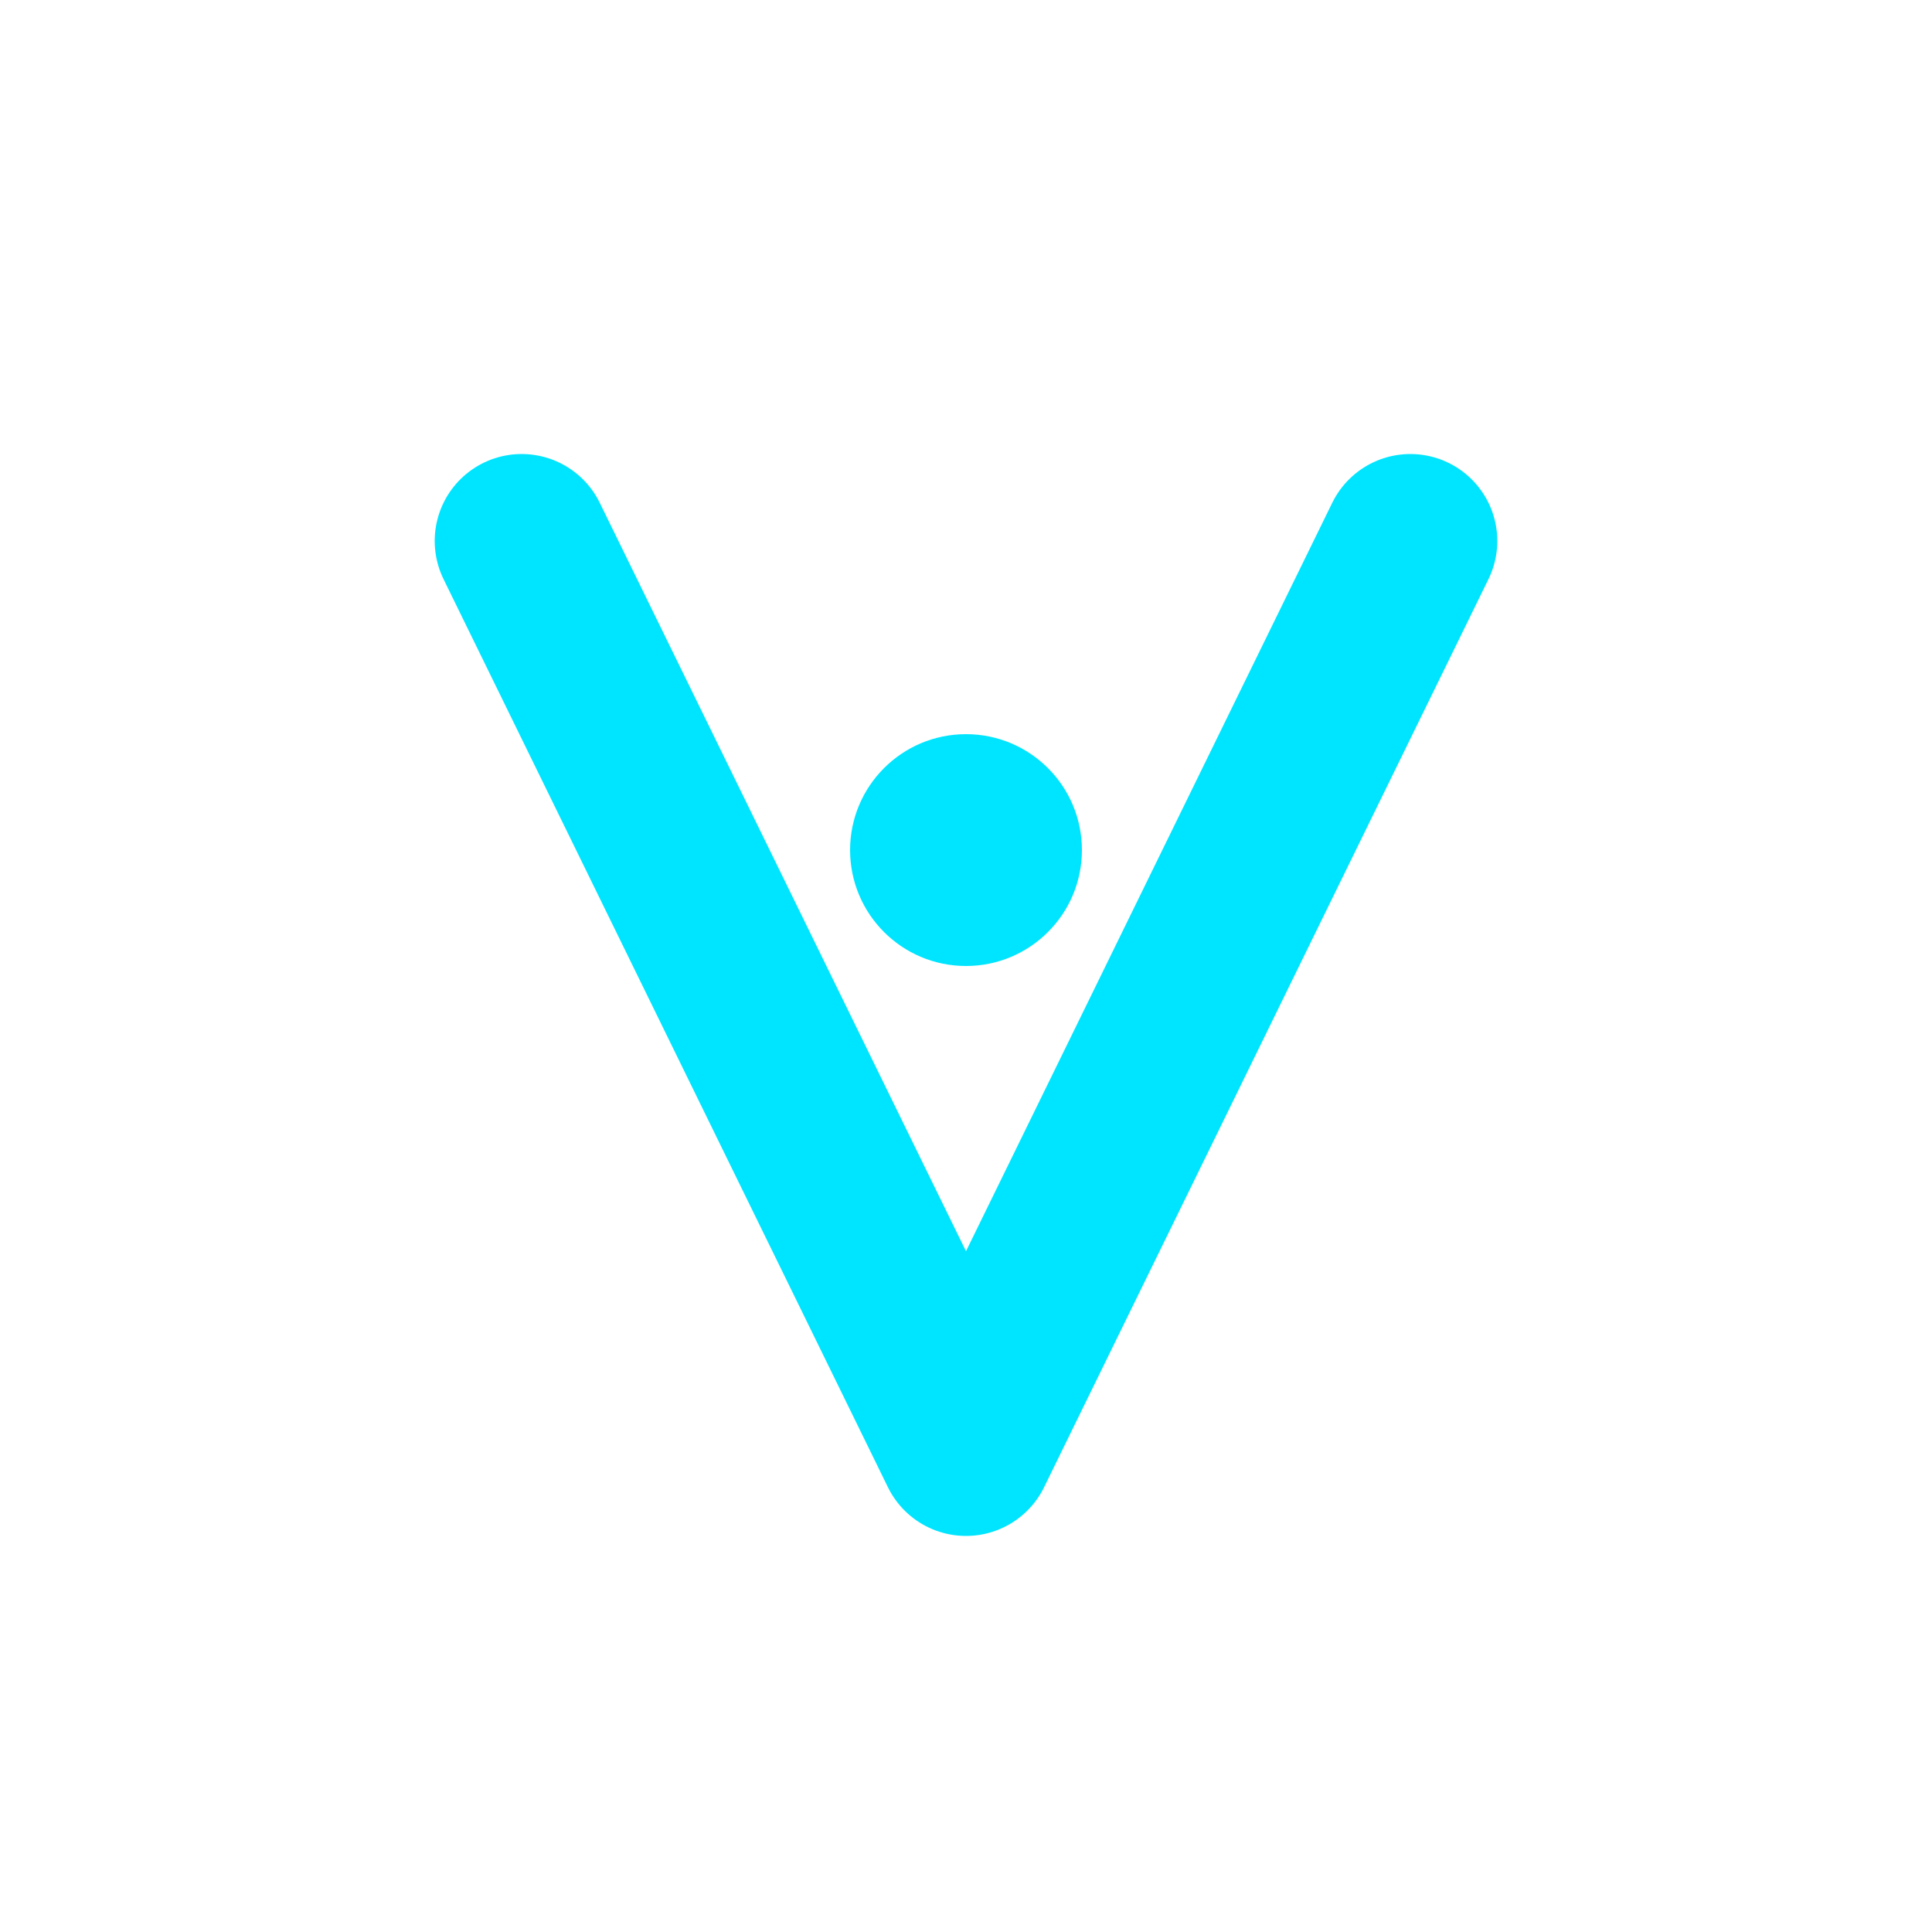
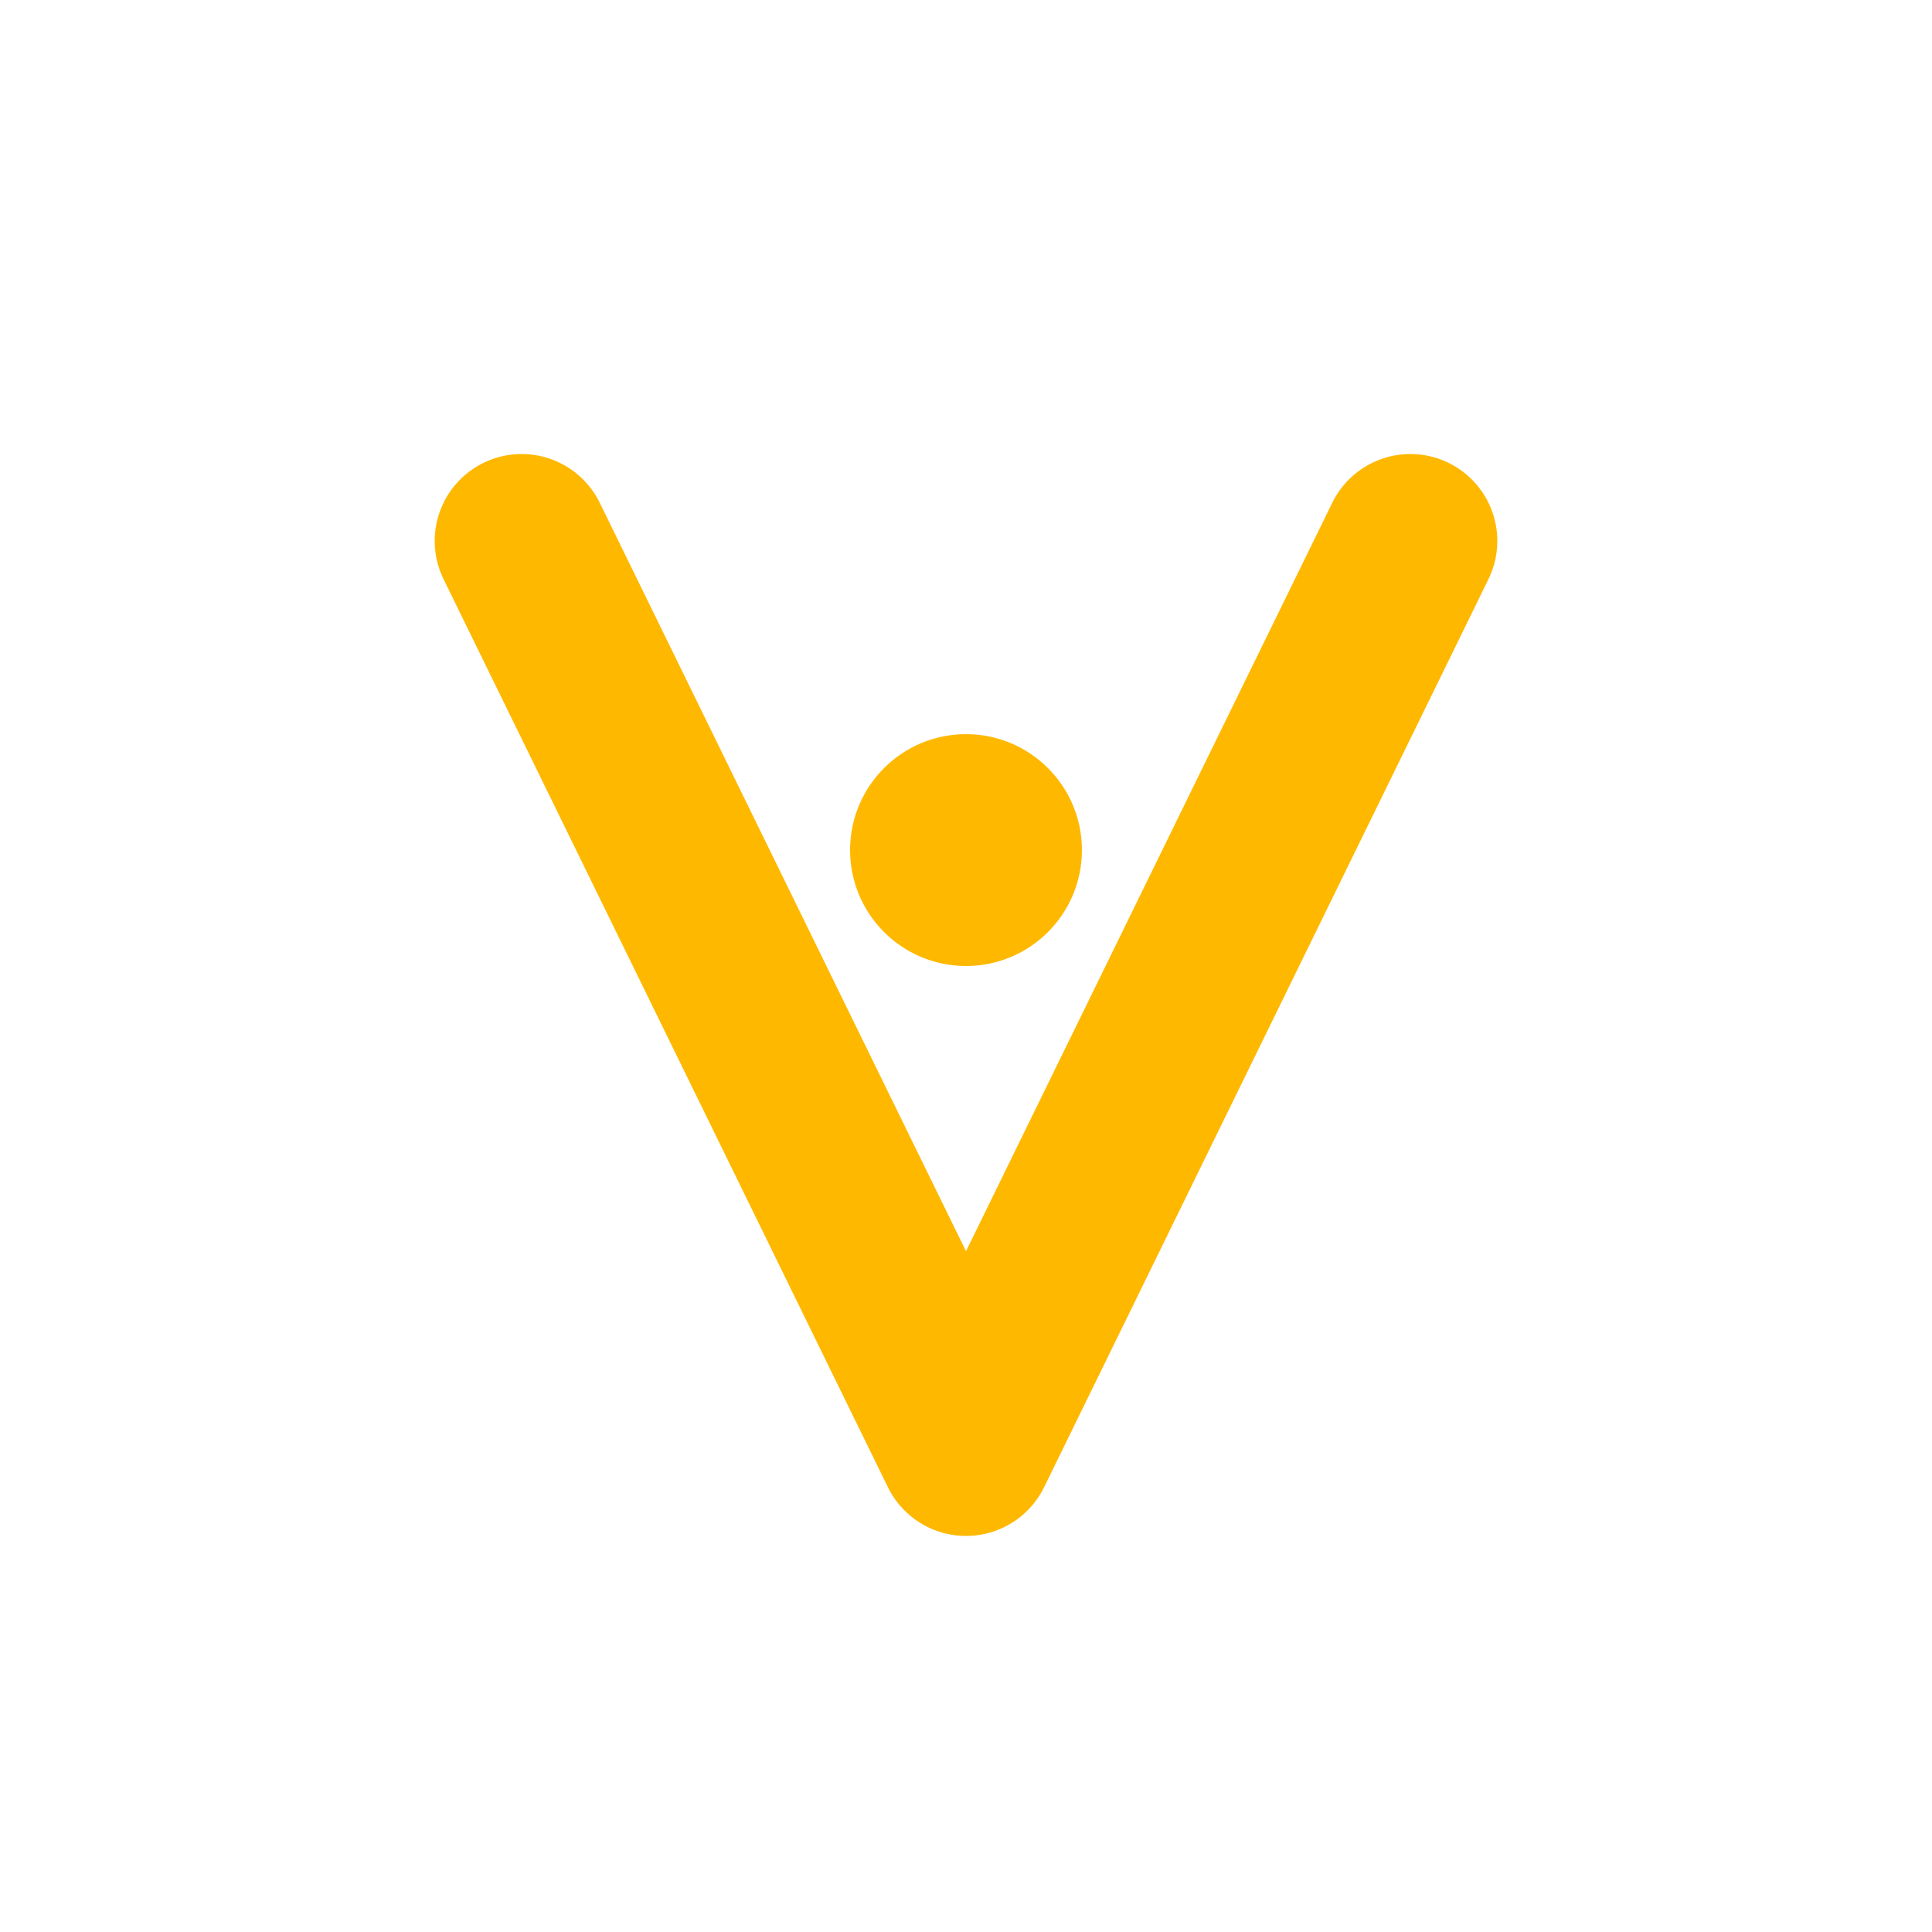
<svg xmlns="http://www.w3.org/2000/svg" viewBox="0 0 100 100" width="100" height="100" fill="none">
-   <g stroke="#00E5FF" stroke-width="9" stroke-linecap="round" stroke-linejoin="round">
+   <g stroke="#FFB800" stroke-width="9" stroke-linecap="round" stroke-linejoin="round">
    <path d="M27 28 L50 75 L73 28" />
  </g>
-   <circle cx="50" cy="44" r="6" fill="#00E5FF" />
+   <circle cx="50" cy="44" r="6" fill="#FFB800" />
</svg>
